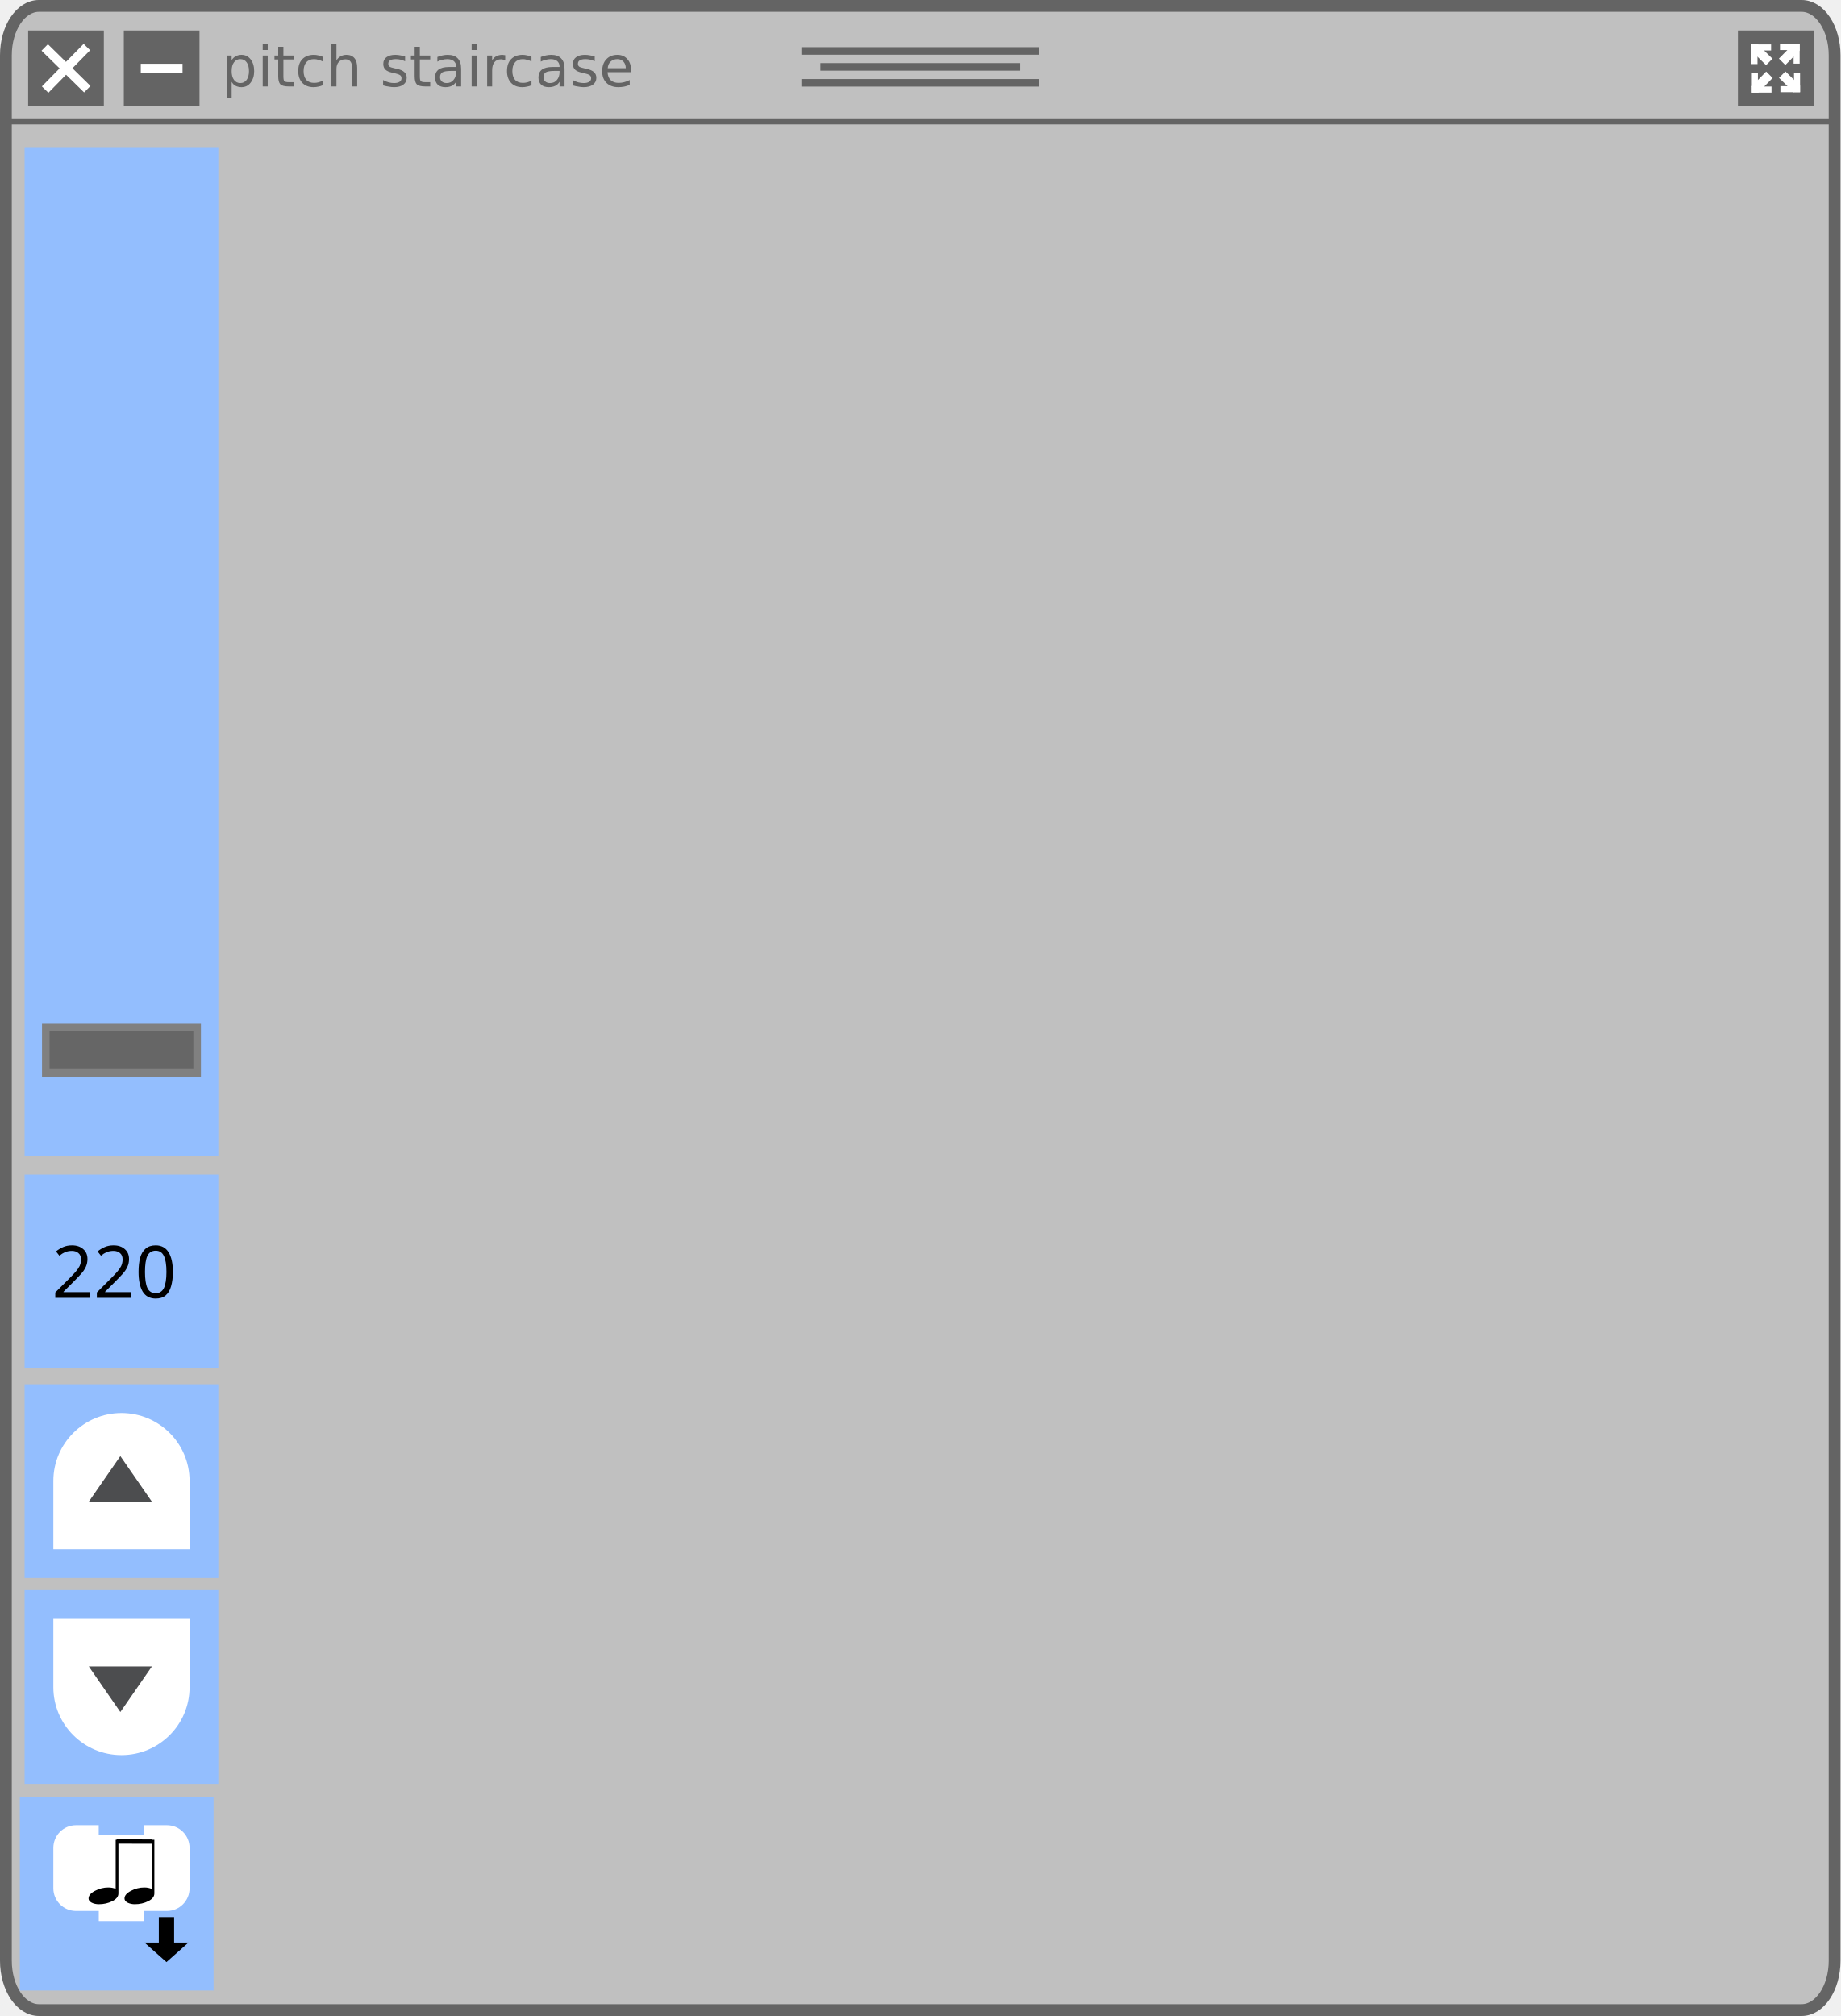
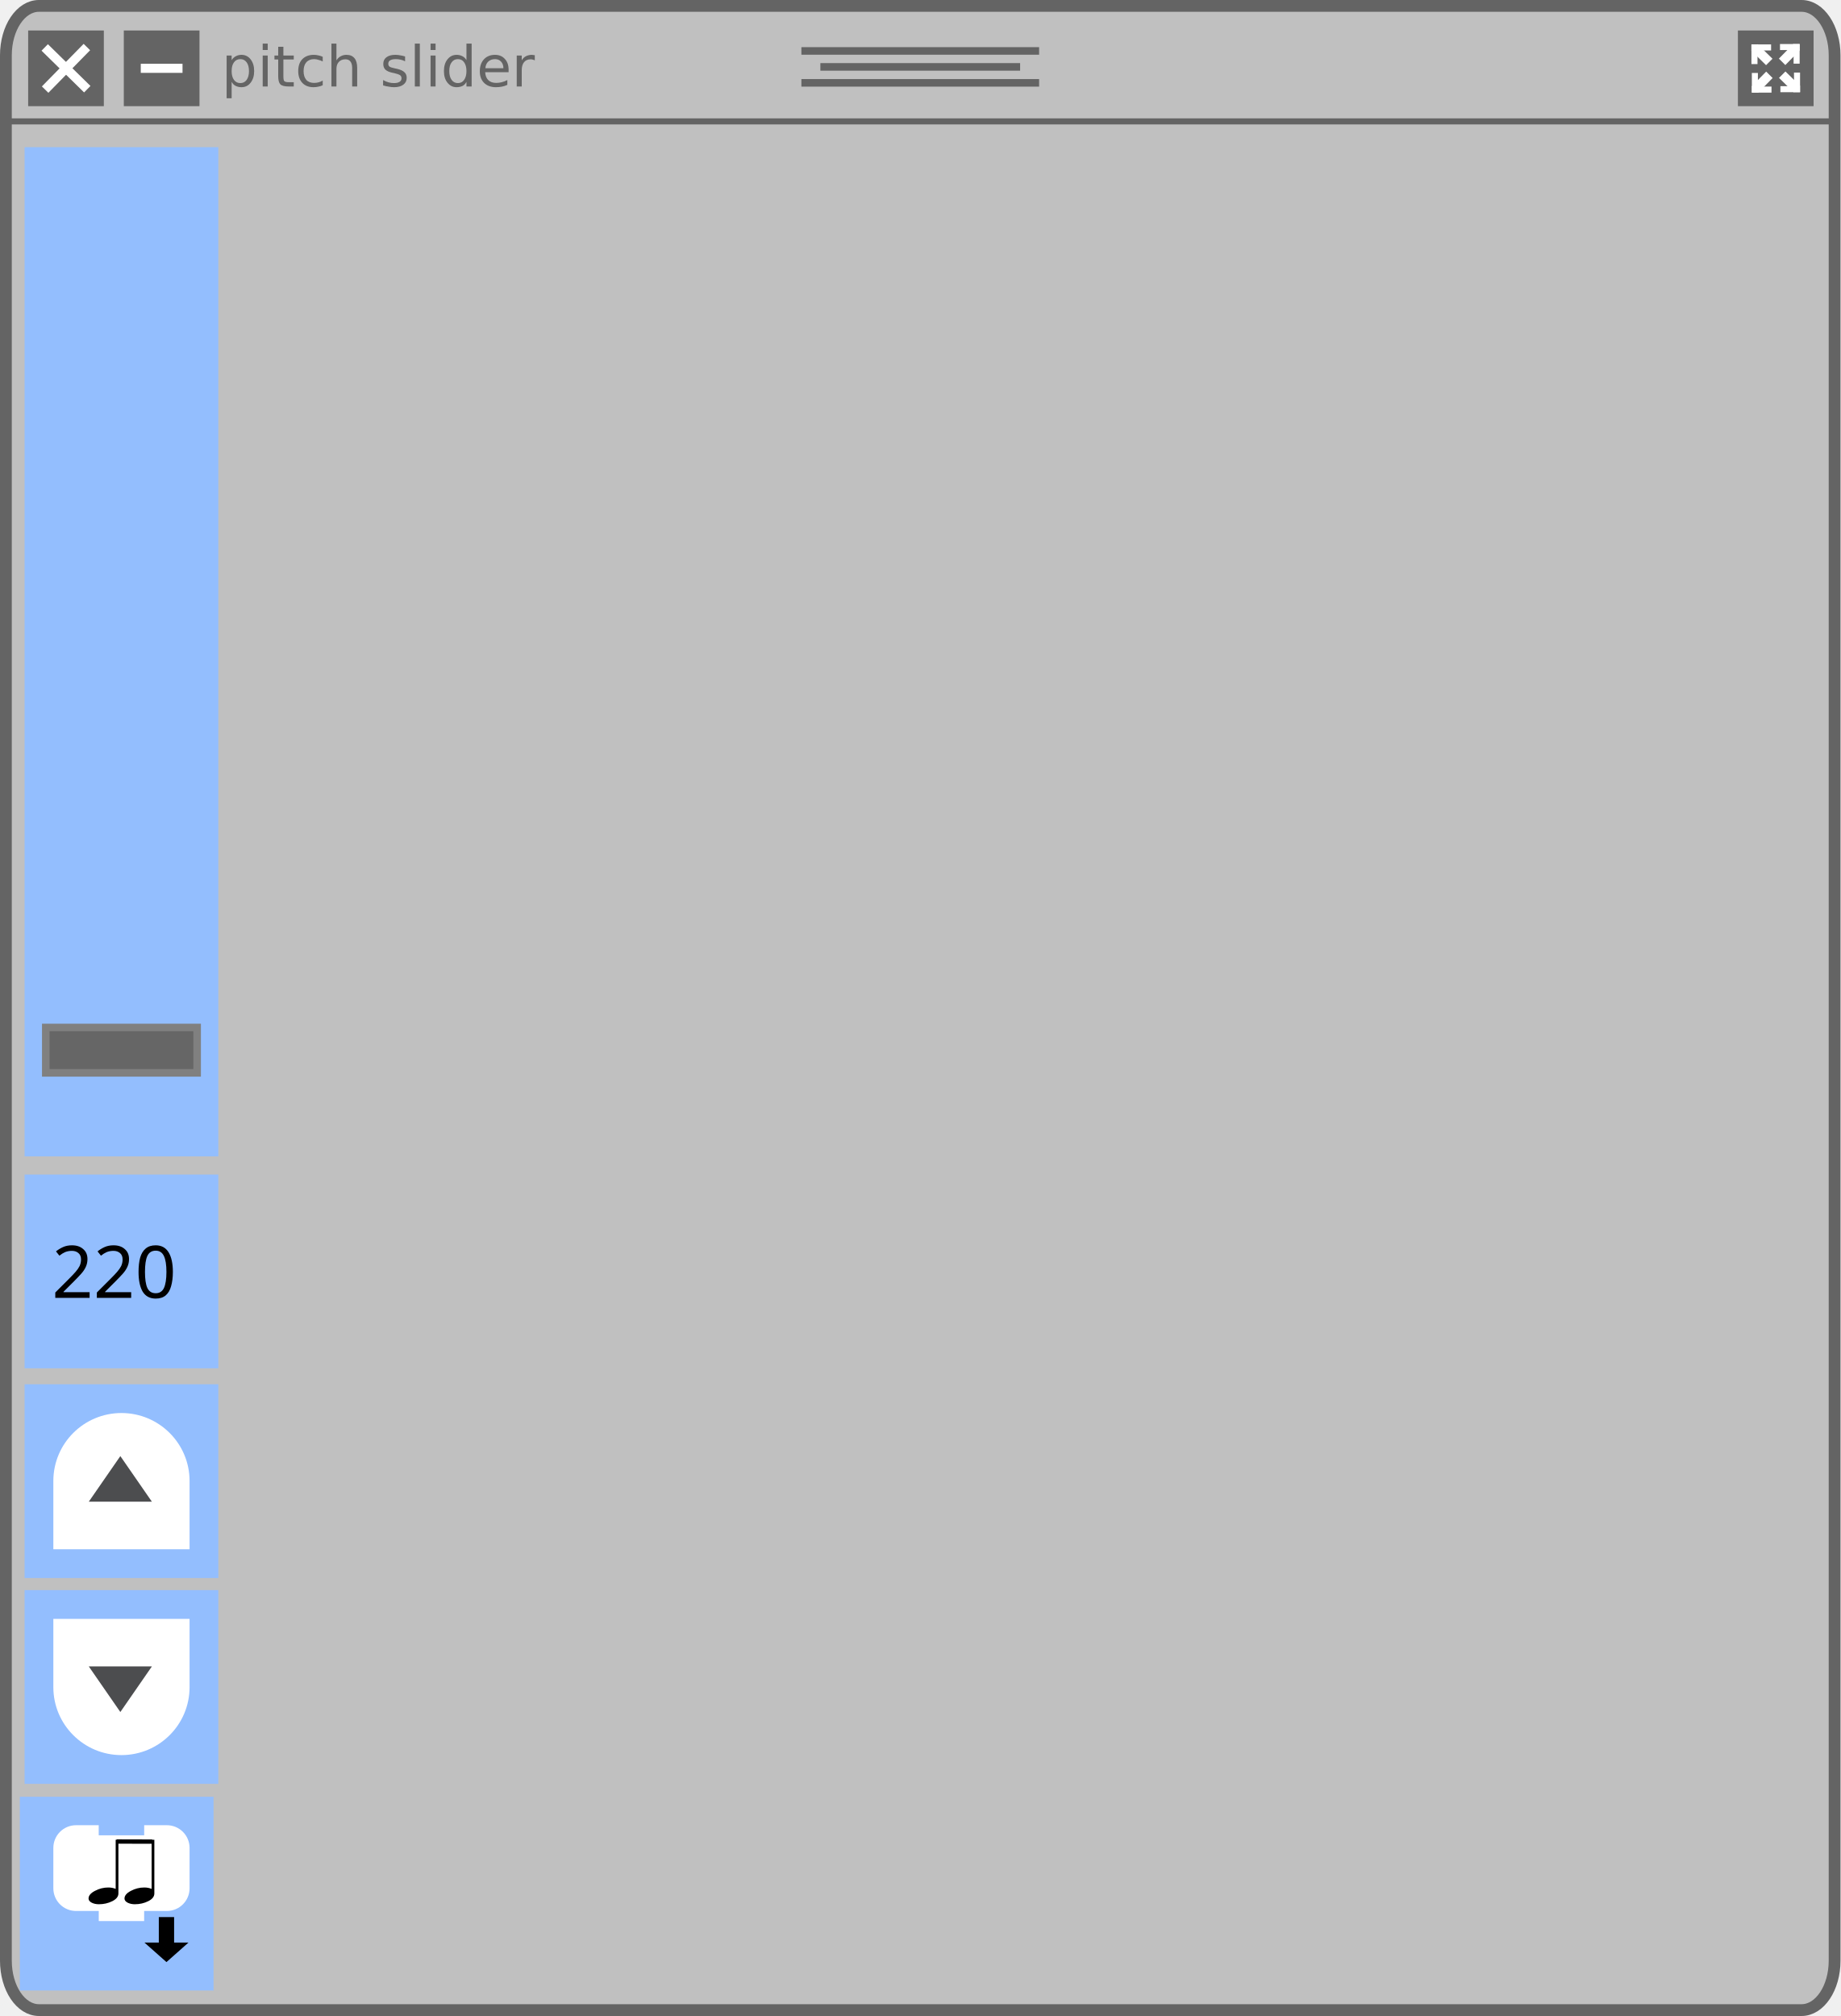
<svg xmlns="http://www.w3.org/2000/svg" width="160.867mm" height="176.204mm" viewBox="0 0 160.867 176.204" version="1.1" id="svg8">
  <defs id="defs2">
    <marker style="overflow:visible" id="marker1424" refX="0" refY="0" orient="auto">
      <path transform="scale(-0.4)" style="fill:#ffffff;fill-opacity:1;fill-rule:evenodd;stroke:#ffffff;stroke-width:1pt;stroke-opacity:1" d="M 5.77,0 -2.88,5 V -5 Z" id="path1422" />
    </marker>
    <marker style="overflow:visible" id="TriangleInM" refX="0" refY="0" orient="auto">
      <path transform="scale(-0.4)" style="fill:#ffffff;fill-opacity:1;fill-rule:evenodd;stroke:#ffffff;stroke-width:1pt;stroke-opacity:1" d="M 5.77,0 -2.88,5 V -5 Z" id="path1282" />
    </marker>
    <style type="text/css" id="style4474" />
    <style id="style4474-3" type="text/css" />
    <style type="text/css" id="style4474-1" />
  </defs>
  <rect style="fill:#c0c0c0;fill-opacity:1;stroke:#646464;stroke-width:1.031;stroke-linecap:square;stroke-linejoin:round;stroke-miterlimit:4;stroke-dasharray:none;stroke-opacity:1" id="rect881" width="159.836" height="175.173" x="0.515" y="0.515" ry="4.32" rx="2.887" />
  <path style="fill:none;stroke:#646464;stroke-width:0.529;stroke-linecap:butt;stroke-linejoin:miter;stroke-miterlimit:4;stroke-dasharray:none;stroke-opacity:1" d="M 0.662,10.61 H 160.205" id="path883" />
  <g id="g911" style="stroke:#646464;stroke-width:0.661;stroke-miterlimit:4;stroke-dasharray:none;stroke-opacity:1" transform="translate(-25.06351,-99.34198)">
    <path style="fill:none;stroke:#646464;stroke-width:0.661;stroke-linecap:butt;stroke-linejoin:miter;stroke-miterlimit:4;stroke-dasharray:none;stroke-opacity:1" d="M 95.108,103.793 H 115.886" id="path885" />
    <path style="fill:none;stroke:#646464;stroke-width:0.661;stroke-linecap:butt;stroke-linejoin:miter;stroke-miterlimit:4;stroke-dasharray:none;stroke-opacity:1" d="M 96.767,105.189 H 114.226" id="path885-3" />
    <path style="fill:none;stroke:#646464;stroke-width:0.661;stroke-linecap:butt;stroke-linejoin:miter;stroke-miterlimit:4;stroke-dasharray:none;stroke-opacity:1" d="M 95.108,106.584 H 115.886" id="path885-6" />
  </g>
  <rect style="fill:#646464;fill-opacity:1;stroke:none;stroke-width:0.794;stroke-linecap:square;stroke-linejoin:round;stroke-miterlimit:4;stroke-dasharray:none;stroke-opacity:1" id="rect964" width="6.615" height="6.615" x="2.461" y="2.664" />
  <g id="g962" transform="translate(-24.88561,-99.23243)">
    <path style="fill:none;stroke:#ffffff;stroke-width:0.794;stroke-linecap:butt;stroke-linejoin:miter;stroke-miterlimit:4;stroke-dasharray:none;stroke-opacity:1" d="m 28.794,103.379 3.72,3.649" id="path943" />
    <path style="fill:none;stroke:#ffffff;stroke-width:0.794;stroke-linecap:butt;stroke-linejoin:miter;stroke-miterlimit:4;stroke-dasharray:none;stroke-opacity:1" d="m 28.83,107.064 3.649,-3.72" id="path943-7" />
  </g>
  <rect style="fill:#646464;fill-opacity:1;stroke:none;stroke-width:0.794;stroke-linecap:square;stroke-linejoin:round;stroke-miterlimit:4;stroke-dasharray:none;stroke-opacity:1" id="rect964-3-1" width="6.615" height="6.615" x="10.821" y="2.664" />
  <path style="fill:none;stroke:#ffffff;stroke-width:0.794;stroke-linecap:butt;stroke-linejoin:miter;stroke-miterlimit:4;stroke-dasharray:none;stroke-opacity:1" d="m 12.304,5.971 h 3.649" id="path943-7-2-0" />
  <text xml:space="preserve" style="font-style:normal;font-variant:normal;font-weight:normal;font-stretch:normal;font-size:4.939px;line-height:7.144px;font-family:'DejaVu Sans';-inkscape-font-specification:'DejaVu Sans';letter-spacing:0px;word-spacing:0px;fill:#000000;fill-opacity:1;stroke:none;stroke-width:0.265px;stroke-linecap:butt;stroke-linejoin:miter;stroke-opacity:1" x="19.356" y="7.557" id="text1564">
-     <tspan id="tspan1562" x="19.356" y="7.557" style="font-style:normal;font-variant:normal;font-weight:normal;font-stretch:normal;font-family:'DejaVu Sans';-inkscape-font-specification:'DejaVu Sans';fill:#646464;fill-opacity:1;stroke-width:0.265px">pitch staircase</tspan>
+     <tspan id="tspan1562" x="19.356" y="7.557" style="font-style:normal;font-variant:normal;font-weight:normal;font-stretch:normal;font-family:'DejaVu Sans';-inkscape-font-specification:'DejaVu Sans';fill:#646464;fill-opacity:1;stroke-width:0.265px">pitch slider</tspan>
  </text>
  <rect style="fill:#93befe;fill-opacity:1;stroke:none;stroke-width:1.178;stroke-linecap:square;stroke-linejoin:round;stroke-miterlimit:4;stroke-dasharray:none;stroke-opacity:1" id="rect1673" width="16.933" height="88.209" x="2.149" y="12.862" />
  <path id="path4138" d="m 2.195,-63.198 -0.186,0.186 c -0.699,-0.71 -3.683,-3.748 -4.032,-4.087 -0.393,-0.393 -0.339,-1.202 -0.809,-1.683 -0.109,-0.109 -0.284,-0.109 -0.393,0 l -0.437,0.437 -0.437,0.437 c -0.109,0.109 -0.109,0.284 0,0.393 0.481,0.481 1.289,0.415 1.683,0.809 0.35,0.35 3.377,3.333 4.087,4.032 l -0.186,0.186 c -0.317,0.317 -0.186,0.699 0.131,1.016 l 1.792,1.792 0.098,-0.098 -1.519,-1.814 c -0.175,-0.229 -0.208,-0.372 -0.142,-0.47 l 2.054,1.891 0.109,-0.109 -1.858,-2.087 0.076,-0.076 0.076,-0.076 2.098,1.858 0.109,-0.109 -1.891,-2.065 c 0.098,-0.066 0.24,-0.033 0.47,0.142 l 1.814,1.519 0.098,-0.098 -1.792,-1.792 c -0.317,-0.317 -0.699,-0.448 -1.016,-0.131 z m -5.89,-4.327 0.426,-0.426 0.426,-0.426 c 0.481,0.481 0.044,0.896 0.044,0.896 0,0 -0.426,0.426 -0.896,-0.044 z" display="none" style="display:none;fill:#000000;stroke-width:0.219" />
  <path id="path4138-5" d="m 9.174,-27.428 -0.134,0.118 c -0.506,-0.452 -2.664,-2.384 -2.917,-2.599 -0.285,-0.25 -0.245,-0.765 -0.585,-1.07 -0.079,-0.07 -0.206,-0.07 -0.285,0 l -0.316,0.278 -0.316,0.278 c -0.079,0.07 -0.079,0.181 0,0.25 0.348,0.306 0.933,0.264 1.217,0.514 0.253,0.222 2.443,2.12 2.956,2.565 l -0.134,0.118 c -0.229,0.202 -0.134,0.445 0.095,0.646 l 1.296,1.14 0.071,-0.063 -1.099,-1.154 c -0.126,-0.146 -0.15,-0.236 -0.103,-0.299 l 1.486,1.202 0.079,-0.07 -1.344,-1.328 0.055,-0.049 0.055,-0.049 1.518,1.182 0.079,-0.07 -1.368,-1.314 c 0.071,-0.042 0.174,-0.021 0.34,0.09 l 1.312,0.966 0.071,-0.063 -1.296,-1.14 c -0.229,-0.202 -0.506,-0.285 -0.735,-0.083 z m -4.261,-2.752 0.308,-0.271 0.308,-0.271 c 0.348,0.306 0.032,0.57 0.032,0.57 0,0 -0.308,0.271 -0.648,-0.028 z" display="none" style="display:none;fill:#000000;stroke-width:0.219" />
  <g transform="matrix(0.07904655,0,0,0.06950514,3.925364,-31.56349)" id="g4140-2" display="none" style="display:none">
    <polygon id="polygon4142-8" points="74.7,49.7 75.6,55.9 71.1,53.2 71.1,51.7 70.9,53.1 67.7,51.1 70.8,53.9 69.8,59.9 64,53.2 71.3,65.2 71.1,54.2 80,62.1 " display="inline" style="display:inline;fill:#000000" />
    <path id="path4144-4" d="m 87.7,69.9 5.9,1.2 -0.1,-1.1 c 0,-0.4 -0.7,-9.6 -7.3,-17.4 l 3,1 -0.7,-1.8 C 88.4,51.5 85.1,43.6 83.1,40.6 81.7,38.5 80.5,36.9 79.6,35.8 l 2.5,0.7 -1.5,-2.1 C 80,33.6 67.9,17.1 50.1,17.1 32.3,17.1 20.2,33.6 19.7,34.3 l -1.5,2.1 2.5,-0.7 c -0.9,1.1 -2.1,2.7 -3.5,4.8 -2,3 -5.3,10.8 -5.4,11.2 l -0.7,1.8 3,-1 c -6.6,7.9 -7.3,17 -7.3,17.4 l -0.1,1.2 5.9,-1.2 -1.4,1.8 12.2,0.8 -0.9,2.1 13.6,-0.9 -0.8,3 6.8,-3.1 13,2.1 3.1,-2.1 6.6,3 -0.8,-3 13.6,0.9 -0.9,-2.1 12.2,-0.8 z m -13.4,1 1.3,2.3 -13.8,-1.5 1.7,3 -5.2,-3 -3.1,3 -13.2,-2.9 -4.4,2.3 1.1,-2.4 -13.8,1.5 1.3,-2.3 -12.6,-0.1 3.4,-3.6 -8.1,1.7 c 0.5,-3.1 2.3,-11.4 9,-17.6 l 2.9,-2.8 -6.4,2.1 c 1.1,-2.5 3.1,-7 4.5,-9 3.4,-5 5.4,-6.8 5.4,-6.8 l 2.7,-2.5 -4,0.9 c 3.9,-4.5 14,-14.3 27.1,-14.3 13.1,0 23.2,9.9 27.1,14.3 l -3.8,-1.1 2.7,2.5 c 0,0 2,1.9 5.4,6.8 1.4,2 3.4,6.5 4.5,9 l -6.4,-2.1 2.9,2.8 c 6.7,6.3 8.5,14.6 9,17.6 l -8.1,-1.7 2.8,3.6 z" display="inline" style="display:inline;fill:#000000" />
    <polygon id="polygon4146-6" points="35,33.9 29.1,38.2 29.4,34.5 26.6,42.5 " display="inline" style="display:inline;fill:#000000" />
    <polygon id="polygon4148-4" points="66,32.3 61.1,25 61.6,28.5 54.1,26.7 " display="inline" style="display:inline;fill:#000000" />
    <polygon id="polygon4150-2" points="53.6,44.3 49.8,41.6 50.5,40.5 49.7,41.5 48.3,40.5 49.4,41.7 45.5,46.3 43.4,40 43.6,51.7 49.6,41.9 55.4,48.6 55.4,40 " display="inline" style="display:inline;fill:#000000" />
    <polygon id="polygon4152-5" points="30.8,60.2 30.8,52.8 27.8,65.3 39.6,54.3 " display="inline" style="display:inline;fill:#000000" />
  </g>
  <g transform="matrix(0.07904655,0,0,0.06950514,3.925364,-31.56349)" id="g4154-5" display="none" style="display:none">
    <polygon id="polygon4156-8" points="67.8,51.1 71,53.8 71.3,54.2 80.3,62.1 75,49.6 75.9,55.9 71.3,53.1 71.1,53 " display="inline" style="display:inline;fill:#000000" />
    <path id="path4158-0" d="m 88,69.9 5.9,1.2 -0.1,-1.2 c 0,-0.4 -0.7,-9.6 -7.3,-17.5 l 3,1 -0.7,-1.8 C 88.7,51.3 85.4,43.4 83.4,40.4 82,38.3 80.8,36.7 79.8,35.6 l 2.5,0.7 -1.5,-2.1 C 80.3,33.5 68.2,16.9 50.3,16.9 c -17.9,0 -30,16.6 -30.5,17.3 l -1.5,2.1 2.5,-0.7 c -0.9,1.1 -2.1,2.7 -3.6,4.8 -2,3 -5.3,10.9 -5.4,11.2 l -0.7,1.8 3,-1 C 7.5,60.3 6.8,69.5 6.8,69.9 l -0.1,1.2 5.9,-1.2 -1.4,1.8 12.2,0.8 -0.9,2.1 13.7,-0.9 -0.8,3 6.8,-3.1 13.2,1.9 3,-1.8 6.6,3 -0.8,-3 13.8,0.9 -0.9,-2.1 12.2,-0.8 z m -13.5,1 1.3,2.3 -13.9,-1.5 1.7,3 -5.3,-3.1 -3.2,2.6 L 42,71.8 37.5,74.2 38.6,71.8 24.7,73.3 26,71 14,70.9 16.8,67.3 8.6,69 c 0.5,-3.1 2.3,-11.4 9,-17.7 l 2.9,-2.8 -6.5,2.1 c 1.1,-2.5 3.1,-7.1 4.5,-9.1 3.4,-5 5.4,-6.9 5.4,-6.9 l 2.8,-2.5 -3.7,1 c 3.9,-4.5 14.1,-14.4 27.2,-14.4 13.1,0 23.3,9.9 27.2,14.4 l -3.7,-1.1 2.7,2.5 c 0,0 2,1.9 5.4,6.9 1.4,2 3.4,6.5 4.5,9.1 l -6.5,-2.1 2.9,2.8 c 6.7,6.3 8.6,14.6 9,17.7 l -8.2,-1.7 2.8,3.6 z" display="inline" style="display:inline;fill:#000000" />
    <polygon id="polygon4160-1" points="35.1,33.8 29.2,38 29.5,34.3 26.7,42.4 " display="inline" style="display:inline;fill:#000000" />
    <polygon id="polygon4162-0" points="54.3,26.5 66.2,32.2 61.3,24.8 61.8,28.4 " display="inline" style="display:inline;fill:#000000" />
    <polygon id="polygon4164-4" points="55.6,48.5 55.6,39.8 53.8,44.2 50,41.5 50.6,40.4 49.8,41.3 48.4,40.4 49.5,41.6 45.6,46.2 43.5,39.8 43.7,51.6 49.7,41.8 " display="inline" style="display:inline;fill:#000000" />
    <polygon id="polygon4166-2" points="30.9,60.2 30.9,52.8 27.9,65.3 39.7,54.2 " display="inline" style="display:inline;fill:#000000" />
    <polygon id="polygon4168-9" points="50.5,66.6 50.7,66.7 50.8,66.6 " display="inline" style="display:inline;fill:#000000" />
    <polygon id="polygon4170-1" points="54.2,68.8 54.2,68.9 54.4,69 54.4,68.8 " display="inline" style="display:inline;fill:#000000" />
    <path id="path4172-7" d="M 74.7,40 C 75,39.6 74.8,39 74.4,38.8 L 72.7,37.7 71,36.6 c -0.4,-0.3 -1,-0.1 -1.2,0.3 -1.2,1.9 -0.4,4.4 -1.4,5.9 -0.9,1.4 -8.1,13.1 -9.9,15.9 l -0.7,-0.5 c -1.2,-0.8 -2.4,-0.1 -3.1,1.2 L 54,60.6 v 1.3 l 0.5,-0.1 0.9,-1.2 c 0.6,-0.7 1,-0.9 1.4,-0.8 l -1,1.7 0.3,0.9 0.6,-0.1 1.3,-1.8 0.3,0.2 0.3,0.2 -1,1.8 0.4,1.6 1.8,-2.6 c 0.3,0.3 0.3,0.7 -0.1,1.6 l -0.1,0.2 h 1.3 v -0.1 c 0.8,-1.2 0.9,-2.6 -0.3,-3.3 L 59.9,59.6 C 61.7,56.9 69.1,45.2 70,43.8 71,42.3 73.6,41.9 74.7,40 Z m -4.6,-1.8 1.7,1 1.7,1 c -1.2,1.9 -2.8,0.8 -2.8,0.8 0,0 -1.7,-1 -0.6,-2.8 z" display="inline" style="display:inline;fill:#000000" />
  </g>
  <g transform="matrix(0.07904655,0,0,0.06950514,3.925364,-31.56349)" id="g4200-9" display="none" style="display:none">
    <path id="path4202-2" d="m 51.2,45.1 c 0,-0.7 -3.3,-28.1 -4.3,-29.2 -1,-1.1 -7.1,-0.1 -8.5,0.4 -3.8,1.4 -7.3,4.3 -7.3,5.6 0,1.3 17.9,23.2 18.3,23.4 1.4,1.3 1.8,0.5 1.8,-0.2 z" display="inline" style="display:inline" />
    <path id="path4204-2" d="M 48.8,46.4 C 48.4,46 29.4,24.4 28.1,23.8 c -1.3,-0.6 -3,0.6 -5.6,3.8 -2.5,3.1 -3.7,5.7 -3,7.2 0.7,1.5 27.5,12.3 28.1,12.6 0.7,0.3 1.6,-0.6 1.2,-1 z" display="inline" style="display:inline" />
    <path id="path4206-3" d="M 46.9,48.4 C 46.2,48.2 18.3,38.2 18.3,38.2 c -1.7,0.4 -2.6,2.5 -3.1,7.4 -0.5,4.1 -0.2,6.4 0.8,6.7 1,0.3 29.6,-1.8 30.7,-2 1,-0.3 0.8,-1.7 0.2,-1.9 z" display="inline" style="display:inline" />
    <path id="path4208-0" d="M 54,45 C 54.3,44.6 65.6,21.1 65.2,19.2 64.7,17.3 61.8,15.9 57.8,15 56.9,14.8 56,14.7 55,14.7 c -2.9,0 -3.9,-0.9 -4.6,0.6 -0.7,1.5 1.7,29.2 1.8,29.5 0.1,0.5 0.8,1.8 1.8,0.2 z" display="inline" style="display:inline" />
    <path id="path4210-3" d="m 57.5,49.6 c 1.1,0.1 25.1,1.9 26.2,0.9 1.1,-1 1.7,-5.2 0.8,-9.2 C 83.6,37.4 81.8,34 80.3,34 78.7,34 57.8,46.9 57,47.7 c -0.9,0.8 -0.6,1.9 0.5,1.9 z" display="inline" style="display:inline" />
    <path id="path4212-5" d="m 46.5,51.4 c -1,0.1 -28.3,3.3 -29.2,4.3 -0.9,1 -0.5,5.5 1.2,9.1 1.8,3.7 5.1,5.7 6.4,5.7 1.3,0 21.9,-16.7 22.6,-17.3 0.6,-0.5 0,-1.9 -1,-1.8 z" display="inline" style="display:inline" />
    <path id="path4214-2" d="m 56.5,46.8 c 0,0 21.9,-12.9 22.7,-14.2 0.7,-1.3 -1.3,-5.3 -4.2,-8.2 -2.9,-2.8 -6,-4.5 -6.9,-4 C 67.2,20.7 56.8,41 55.3,45.7 55,47 56,46.9 56.5,46.8 Z" display="inline" style="display:inline" />
    <path id="path4216-8" d="m 48.2,54 c -0.6,0.5 -22.1,18 -22.1,19.4 0,1.4 1.9,3.8 5.3,5.9 3.2,2 3.6,3.5 6.7,2.6 3.1,-0.9 11.8,-26.5 12,-27.4 0.3,-0.8 -1.3,-1 -1.9,-0.5 z" display="inline" style="display:inline" />
    <path id="path4218-4" d="m 58.7,50.8 c -3.8,-0.3 -2.6,2.4 -1.6,3.2 1,0.8 18.9,13.8 20.3,13.9 1.5,0.1 3.2,-0.2 4.7,-4 1.5,-3.9 2.8,-9.2 1.4,-10.2 -1.3,-1.1 -21,-2.6 -24.8,-2.9 z" display="inline" style="display:inline" />
    <path id="path4220-0" d="M 50.2,5 C 25.6,5 5.5,25 5.5,49.7 c 0,24.6 20,44.7 44.7,44.7 24.6,0 44.7,-20 44.7,-44.7 C 94.9,25 74.8,5 50.2,5 Z m 0,87 C 29.7,92 8.9,73 8.9,49.7 8.9,26.3 27.8,8.4 51.2,8.4 74.6,8.4 92.5,26.3 92.5,49.7 92.5,73 70.7,92 50.2,92 Z" display="inline" style="display:inline" />
    <path id="path4222-1" d="m 54.1,55.4 c 0.3,1.4 5.5,25.1 6.8,26.1 1.3,1 4.8,-0.2 8,-2.2 3.5,-2.2 5.5,-4.2 5.5,-6.4 0,-2.2 -17.1,-17.5 -18.2,-18.4 -1,-1 -2.4,-0.4 -2.1,0.9 z" display="inline" style="display:inline" />
    <path id="path4224-7" d="m 53.1,56 c -0.4,-1.5 -1.9,-1.5 -2.2,-0.7 -0.3,0.8 -7.8,24.4 -7.8,26.5 0,2.1 3,2.8 7,2.8 4.1,0 7.5,-1.8 7.5,-3.1 C 57.6,80.2 56,68.8 56,68.8 56,68.8 53.5,57.6 53.1,56 Z" display="inline" style="display:inline" />
  </g>
  <rect style="fill:#93befe;fill-opacity:1;stroke:none;stroke-width:0.516;stroke-linecap:square;stroke-linejoin:round;stroke-miterlimit:4;stroke-dasharray:none;stroke-opacity:1" id="rect1673-4" width="16.933" height="16.933" x="2.149" y="102.659" />
  <rect style="fill:#93befe;fill-opacity:1;stroke:none;stroke-width:0.516;stroke-linecap:square;stroke-linejoin:round;stroke-miterlimit:4;stroke-dasharray:none;stroke-opacity:1" id="rect1673-81" width="16.933" height="16.933" x="2.149" y="120.989" />
  <path d="m 6.647,125.487 h 7.937 v 7.938 H 6.647 Z" fill="none" id="path2499" style="stroke-width:0.331" />
  <rect style="fill:#93befe;fill-opacity:1;stroke:none;stroke-width:0.516;stroke-linecap:square;stroke-linejoin:round;stroke-miterlimit:4;stroke-dasharray:none;stroke-opacity:1" id="rect1673-4-3" width="16.933" height="16.933" x="2.149" y="138.98" />
  <rect style="fill:#646464;fill-opacity:1;stroke:none;stroke-width:0.794;stroke-linecap:square;stroke-linejoin:round;stroke-miterlimit:4;stroke-dasharray:none;stroke-opacity:1" id="rect964-3" width="6.615" height="6.615" x="151.899" y="2.664" />
  <path style="fill:none;stroke:#ffffff;stroke-width:0.794;stroke-linecap:butt;stroke-linejoin:miter;stroke-miterlimit:4;stroke-dasharray:none;stroke-opacity:1" d="m 153.346,4.146 3.72,3.649" id="path943-6" />
  <path style="fill:none;stroke:#ffffff;stroke-width:0.794;stroke-linecap:butt;stroke-linejoin:miter;stroke-miterlimit:4;stroke-dasharray:none;stroke-opacity:1" d="m 153.382,7.831 3.649,-3.72" id="path943-7-2" />
  <g id="g1463" transform="translate(-58.06873,-110.9184)">
    <path style="fill:none;stroke:#ffffff;stroke-width:0.529;stroke-linecap:square;stroke-linejoin:miter;stroke-miterlimit:4;stroke-dasharray:none;stroke-opacity:1" d="m 211.415,115.065 v 1.189" id="path1444" />
    <path style="fill:none;stroke:#ffffff;stroke-width:0.529;stroke-linecap:square;stroke-linejoin:miter;stroke-miterlimit:4;stroke-dasharray:none;stroke-opacity:1" d="m 212.604,115.065 h -1.189" id="path1444-9" />
  </g>
  <g id="g1463-3" transform="rotate(90,239.6999,32.39587)">
    <path style="fill:none;stroke:#ffffff;stroke-width:0.529;stroke-linecap:square;stroke-linejoin:miter;stroke-miterlimit:4;stroke-dasharray:none;stroke-opacity:1" d="m 211.415,115.065 v 1.189" id="path1444-6" />
    <path style="fill:none;stroke:#ffffff;stroke-width:0.529;stroke-linecap:square;stroke-linejoin:miter;stroke-miterlimit:4;stroke-dasharray:none;stroke-opacity:1" d="m 212.604,115.065 h -1.189" id="path1444-9-0" />
  </g>
  <g id="g1463-6" transform="rotate(-90,128.7814,90.4646)">
    <path style="fill:none;stroke:#ffffff;stroke-width:0.529;stroke-linecap:square;stroke-linejoin:miter;stroke-miterlimit:4;stroke-dasharray:none;stroke-opacity:1" d="m 211.415,115.065 v 1.189" id="path1444-2" />
    <path style="fill:none;stroke:#ffffff;stroke-width:0.529;stroke-linecap:square;stroke-linejoin:miter;stroke-miterlimit:4;stroke-dasharray:none;stroke-opacity:1" d="m 212.604,115.065 h -1.189" id="path1444-9-6" />
  </g>
  <g id="g1463-1" transform="rotate(180,184.2407,61.43024)">
    <path style="fill:none;stroke:#ffffff;stroke-width:0.529;stroke-linecap:square;stroke-linejoin:miter;stroke-miterlimit:4;stroke-dasharray:none;stroke-opacity:1" d="m 211.415,115.065 v 1.189" id="path1444-8" />
    <path style="fill:none;stroke:#ffffff;stroke-width:0.529;stroke-linecap:square;stroke-linejoin:miter;stroke-miterlimit:4;stroke-dasharray:none;stroke-opacity:1" d="m 212.604,115.065 h -1.189" id="path1444-9-7" />
  </g>
  <rect style="fill:#646464;fill-opacity:1;stroke:none;stroke-width:0.781;stroke-linecap:square;stroke-linejoin:round;stroke-miterlimit:4;stroke-dasharray:none;stroke-opacity:1" id="rect1506" width="1.587" height="1.587" x="104.732" y="113.176" transform="rotate(-45)" />
  <text xml:space="preserve" style="font-size:6.35px;line-height:1.25;font-family:sans-serif;letter-spacing:0px;word-spacing:0px;stroke-width:0.265" x="4.534" y="113.437" id="text1069">
    <tspan id="tspan1067" x="4.534" y="113.437" style="stroke-width:0.265">220</tspan>
  </text>
  <rect style="fill:#93befe;fill-opacity:1;stroke:none;stroke-width:0.516;stroke-linecap:square;stroke-linejoin:round;stroke-miterlimit:4;stroke-dasharray:none;stroke-opacity:1" id="rect1673-4-6" width="16.933" height="16.933" x="1.732" y="157.043" />
  <g id="g5171" transform="matrix(0.2185553,0,0,0.2185553,4.605259,159.4719)">
    <path style="fill:#ffffff;fill-opacity:1;stroke:#ffffff;stroke-width:2;stroke-linecap:square;stroke-miterlimit:4;stroke-dasharray:none;stroke-opacity:1" id="path2882" d="M 1.261,17.408 V 9.335 A 8.073,8.073 0 0 1 9.335,1.261 H 17.408 V 5.298 H 37.592 V 1.261 h 8.073 a 8.073,8.073 0 0 1 8.073,8.073 v 8.073 8.073 a 8.073,8.073 0 0 1 -8.073,8.073 h -8.073 -2.018 v 4.037 H 19.427 V 33.555 H 17.408 9.335 A 8.073,8.073 0 0 1 1.261,25.482 Z" />
    <path style="fill:#000000;fill-opacity:1;fill-rule:evenodd;stroke:#000000;stroke-width:2.039;stroke-linecap:butt;stroke-linejoin:miter;stroke-miterlimit:4;stroke-dasharray:none;stroke-opacity:1" d="m 47.541,38.02 v 10.185 h 4.082 L 45.5,53.637 39.377,48.205 h 4.082 V 38.02 Z" id="path4174" />
    <g transform="translate(-3.146153)" id="g5616">
      <g transform="matrix(1.104543,0,0,0.7363502,-15.44844,-1.271353)" id="g4166" style="fill:#000000;fill-opacity:1;stroke:none;stroke-width:1px;stroke-linecap:butt;stroke-linejoin:miter;stroke-opacity:1">
        <path id="path4168" d="m 42.833,41.892 q 0,-2.342 2.297,-4.144 2.297,-1.847 4.865,-1.847 1.486,0 2.658,0.766 V 10 h 0.991 v 29.144 q 0,2.523 -2.207,4.189 Q 49.23,45 46.572,45 45.086,45 43.959,44.144 42.833,43.243 42.833,41.892 Z" style="fill:#000000;fill-opacity:1;stroke:none;stroke-opacity:1" />
      </g>
      <g transform="matrix(1.104543,0,0,0.7363502,-29.82281,-1.271353)" id="g4166-1" style="fill:#000000;fill-opacity:1;stroke:none;stroke-width:1px;stroke-linecap:butt;stroke-linejoin:miter;stroke-opacity:1">
        <path id="path4168-1" d="m 42.833,41.892 q 0,-2.342 2.297,-4.144 2.297,-1.847 4.865,-1.847 1.486,0 2.658,0.766 V 10 h 0.991 v 29.144 q 0,2.523 -2.207,4.189 Q 49.23,45 46.572,45 45.086,45 43.959,44.144 42.833,43.243 42.833,41.892 Z" style="fill:#000000;fill-opacity:1;stroke:none;stroke-opacity:1" />
      </g>
      <path style="fill:#000000;fill-opacity:1;fill-rule:evenodd;stroke:#000000;stroke-width:1.73px;stroke-linecap:butt;stroke-linejoin:miter;stroke-opacity:1" d="m 28.72,6.782 14.211,0.038 0.114,-0.038" id="path4379" />
    </g>
  </g>
  <rect style="fill:#666666;stroke:#808080;stroke-width:0.661;stroke-linecap:round" id="rect1062" width="13.229" height="3.969" x="4.001" y="89.802" />
  <g id="g5-35-3-2" transform="matrix(0,-0.2645833,0.2645833,0,3.339488,135.4086)">
    <path d="M 22.561,50 C 34.954,50 45,39.924 45,27.498 45,15.076 34.954,5 22.561,5 H 0 v 45 z" id="path7-62-6-6" style="fill:#ffffff" />
    <g id="g9-9-0-1">
      <polygon points="15.707,37.555 15.707,16.706 30.772,27.133 " id="polygon11-1-6-8" style="fill:#4c4d4f" />
    </g>
  </g>
  <g id="g5-35-3-2-2" transform="matrix(0,0.2645833,0.2645833,0,3.339488,141.4939)">
    <path d="M 22.561,50 C 34.954,50 45,39.924 45,27.498 45,15.076 34.954,5 22.561,5 H 0 v 45 z" id="path7-62-6-6-3" style="fill:#ffffff" />
    <g id="g9-9-0-1-7">
      <polygon points="15.707,16.706 30.772,27.133 15.707,37.555 " id="polygon11-1-6-8-5" style="fill:#4c4d4f" />
    </g>
  </g>
</svg>
